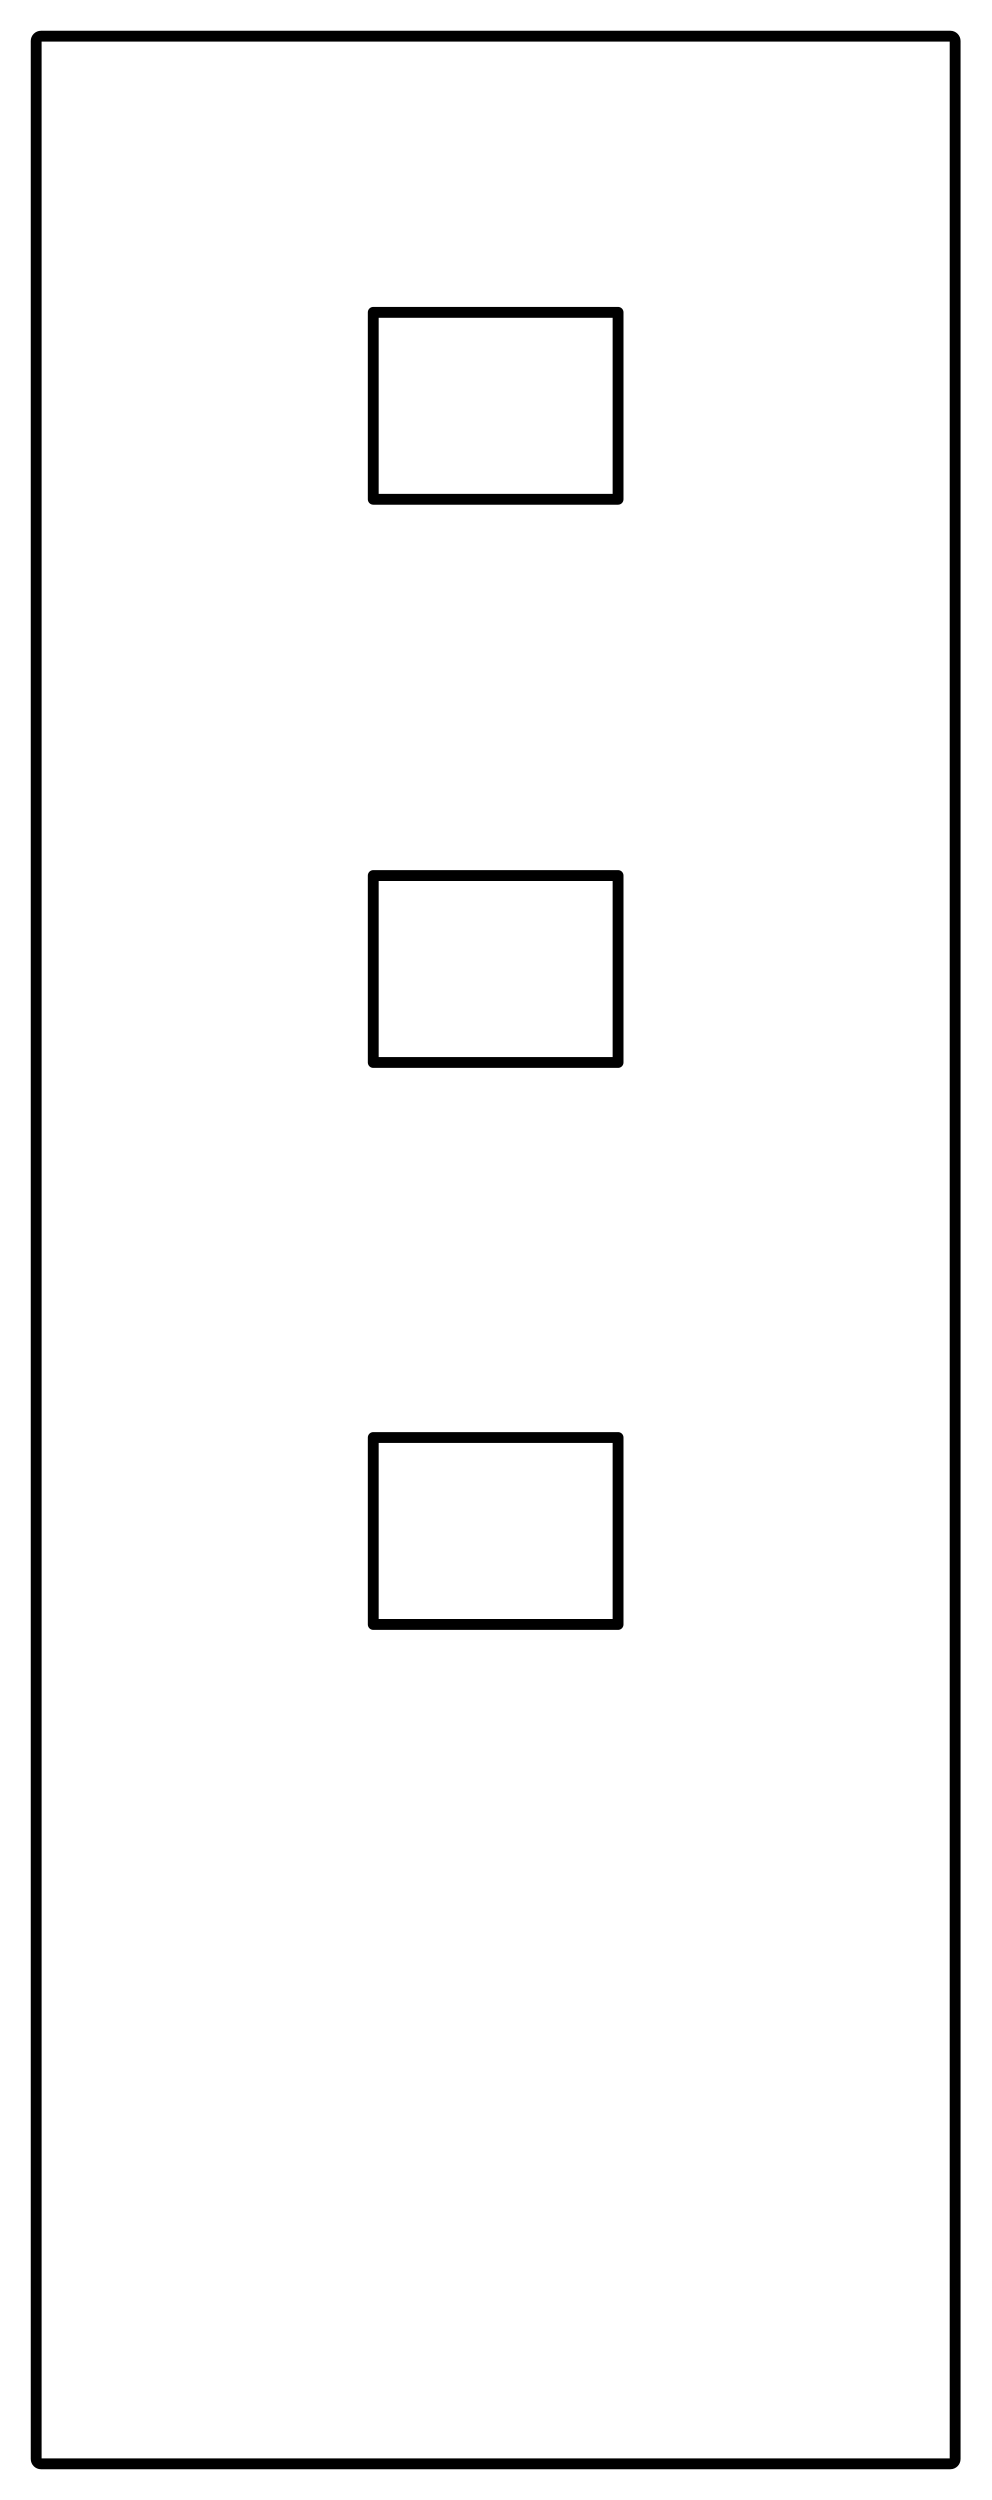
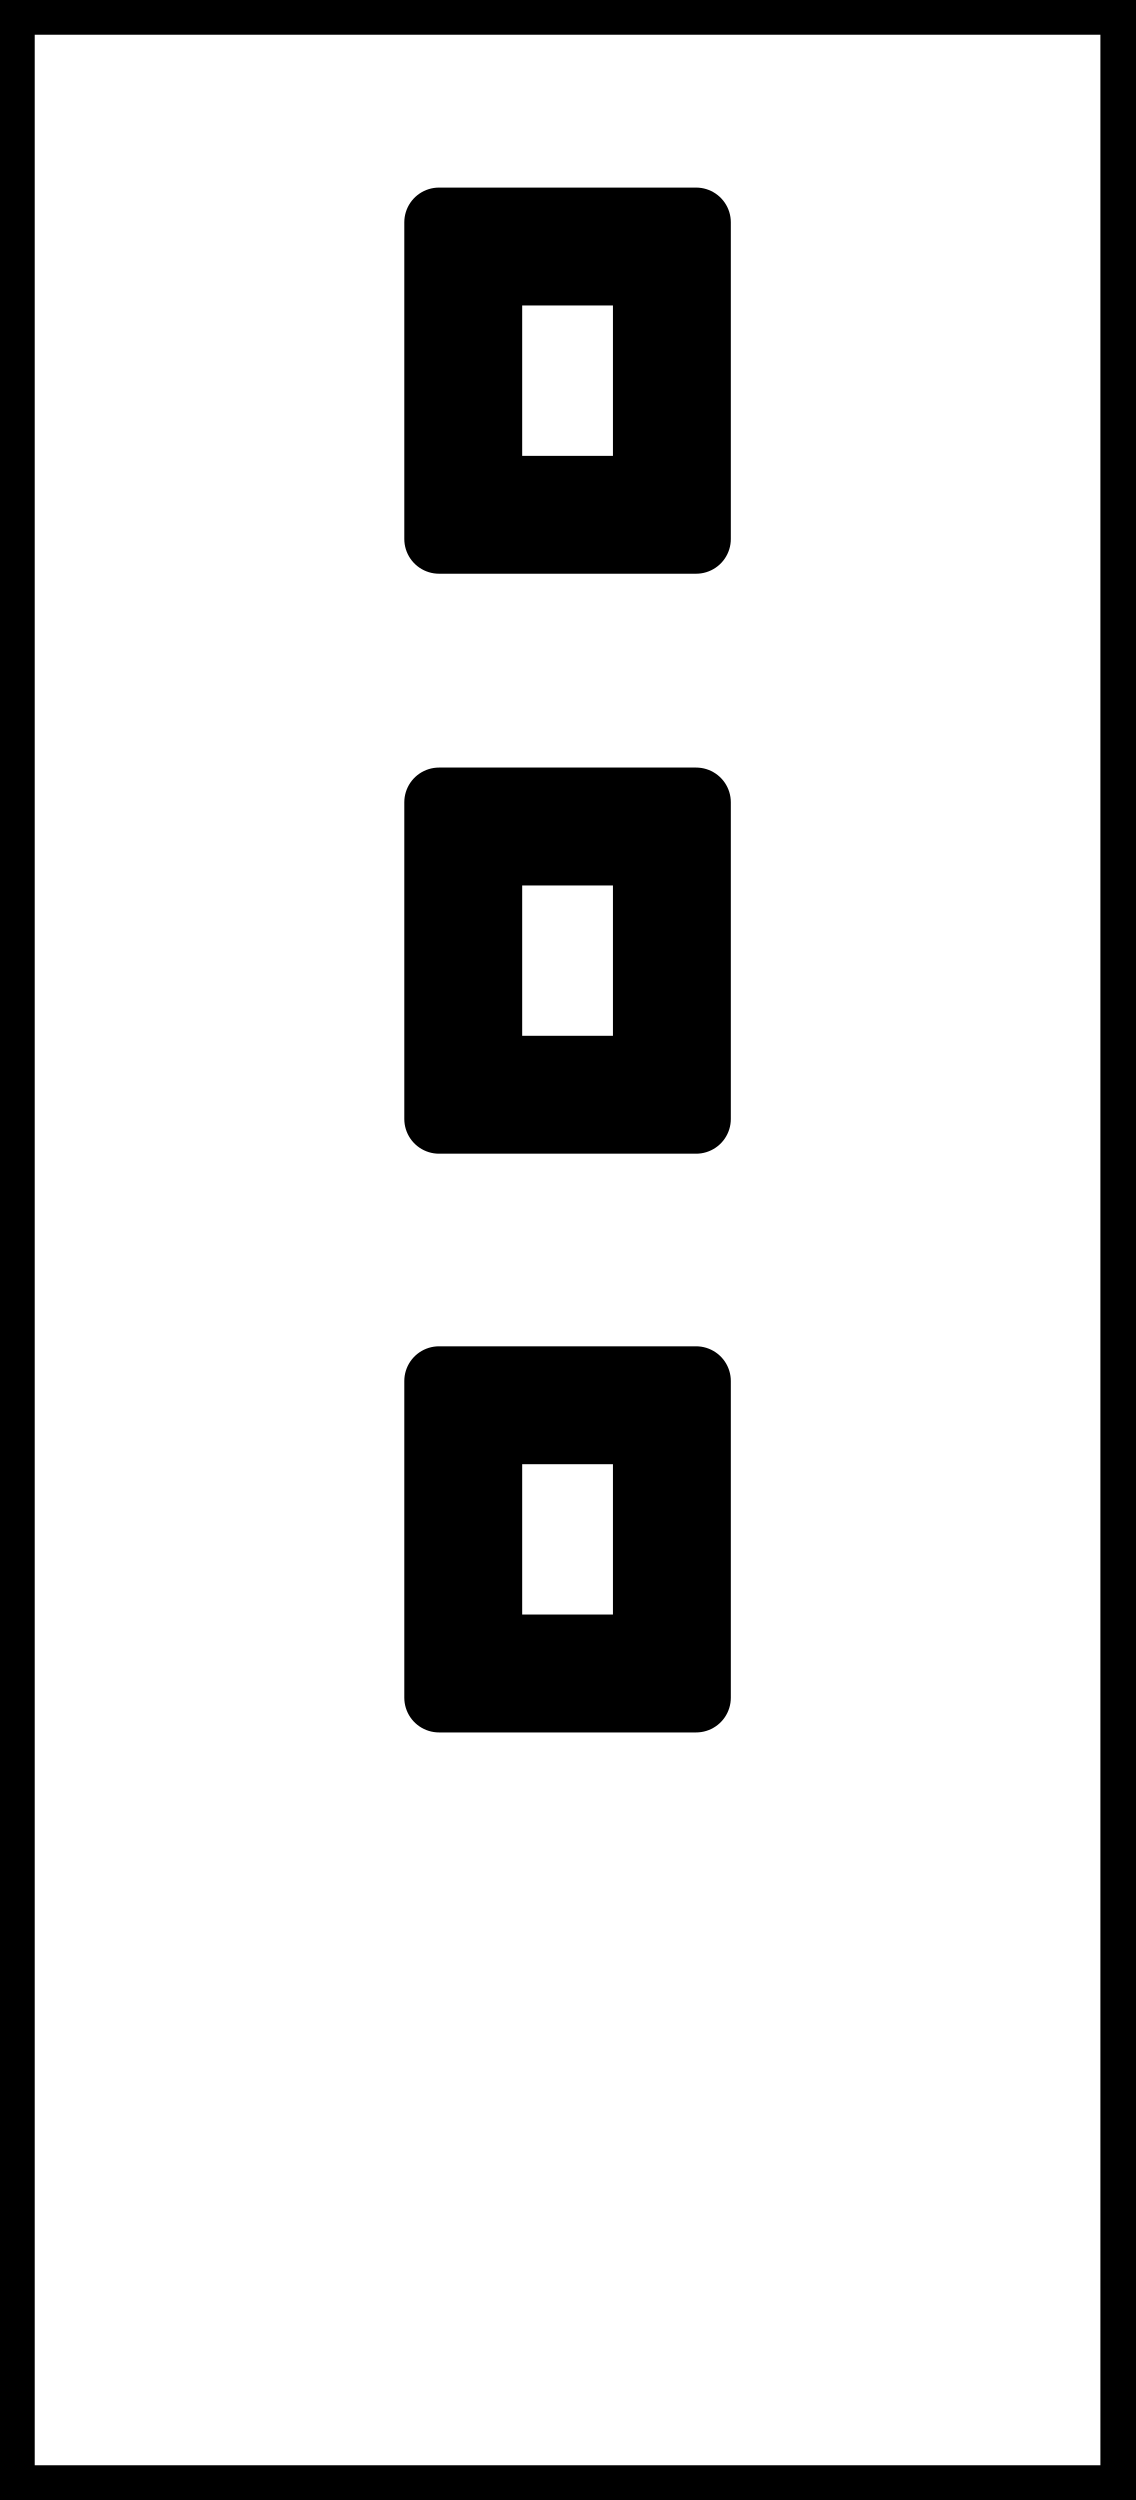
- <svg xmlns="http://www.w3.org/2000/svg" viewBox="-30 -30 822 2073" fill="none" stroke="currentColor" stroke-width="9" stroke-linejoin="round" stroke-linecap="round">
-   <defs>
-     <clipPath id="ciaevi0">
-       <rect x="0" y="0" width="762" height="2013" />
-     </clipPath>
-   </defs>
-   <rect x="0" y="0" width="762" height="2013" rx="4" />
-   <g transform="translate(381.00,306.50)">
-     <path d="M-101.5,-77.5 101.5,-77.5 101.5,77.5 -101.5,77.5 Z" />
-   </g>
-   <g transform="translate(381.00,773.50)">
-     <path d="M-101.5,-77.5 101.5,-77.5 101.5,77.5 -101.5,77.5 Z" />
-   </g>
-   <g transform="translate(381.00,1239.50)">
-     <path d="M-101.5,-77.5 101.5,-77.5 101.5,77.5 -101.5,77.5 Z" />
+ <svg xmlns="http://www.w3.org/2000/svg" fill-rule="evenodd" clip-rule="evenodd" viewBox="0 0 914 2013" fill="none" stroke="currentColor" stroke-linejoin="round">
+   <clipPath id="doorStyle114Clip">
+     <path d="M 0,0 914,0 914,2013 0,2013 Z M 379.5,408 379.5,205 534.5,205 534.5,408 Z M 379.5,875 379.5,672 534.5,672 534.5,875 Z M 379.5,1341 379.5,1138 534.5,1138 534.5,1341 Z" />
+   </clipPath>
+   <g>
+     <path d="M 0,0 914,0 914,2013 0,2013 Z" style="stroke-width: 55.917;" />
+     <path d="" clip-path="url(#doorStyle114Clip)" style="stroke-width: 27.958;" />
+     <path d=" M 353.5,434 353.5,179 560.5,179 560.5,434 Z M 392.5,395 392.5,218 521.5,218 521.5,395 Z M 353.5,901 353.5,646 560.5,646 560.5,901 Z M 392.5,862 392.5,685 521.5,685 521.5,862 Z M 353.5,1367 353.5,1112 560.5,1112 560.5,1367 Z M 392.5,1328 392.5,1151 521.5,1151 521.5,1328 Z" fill="currentColor" style="stroke-width: 55.917;" />
  </g>
</svg>
